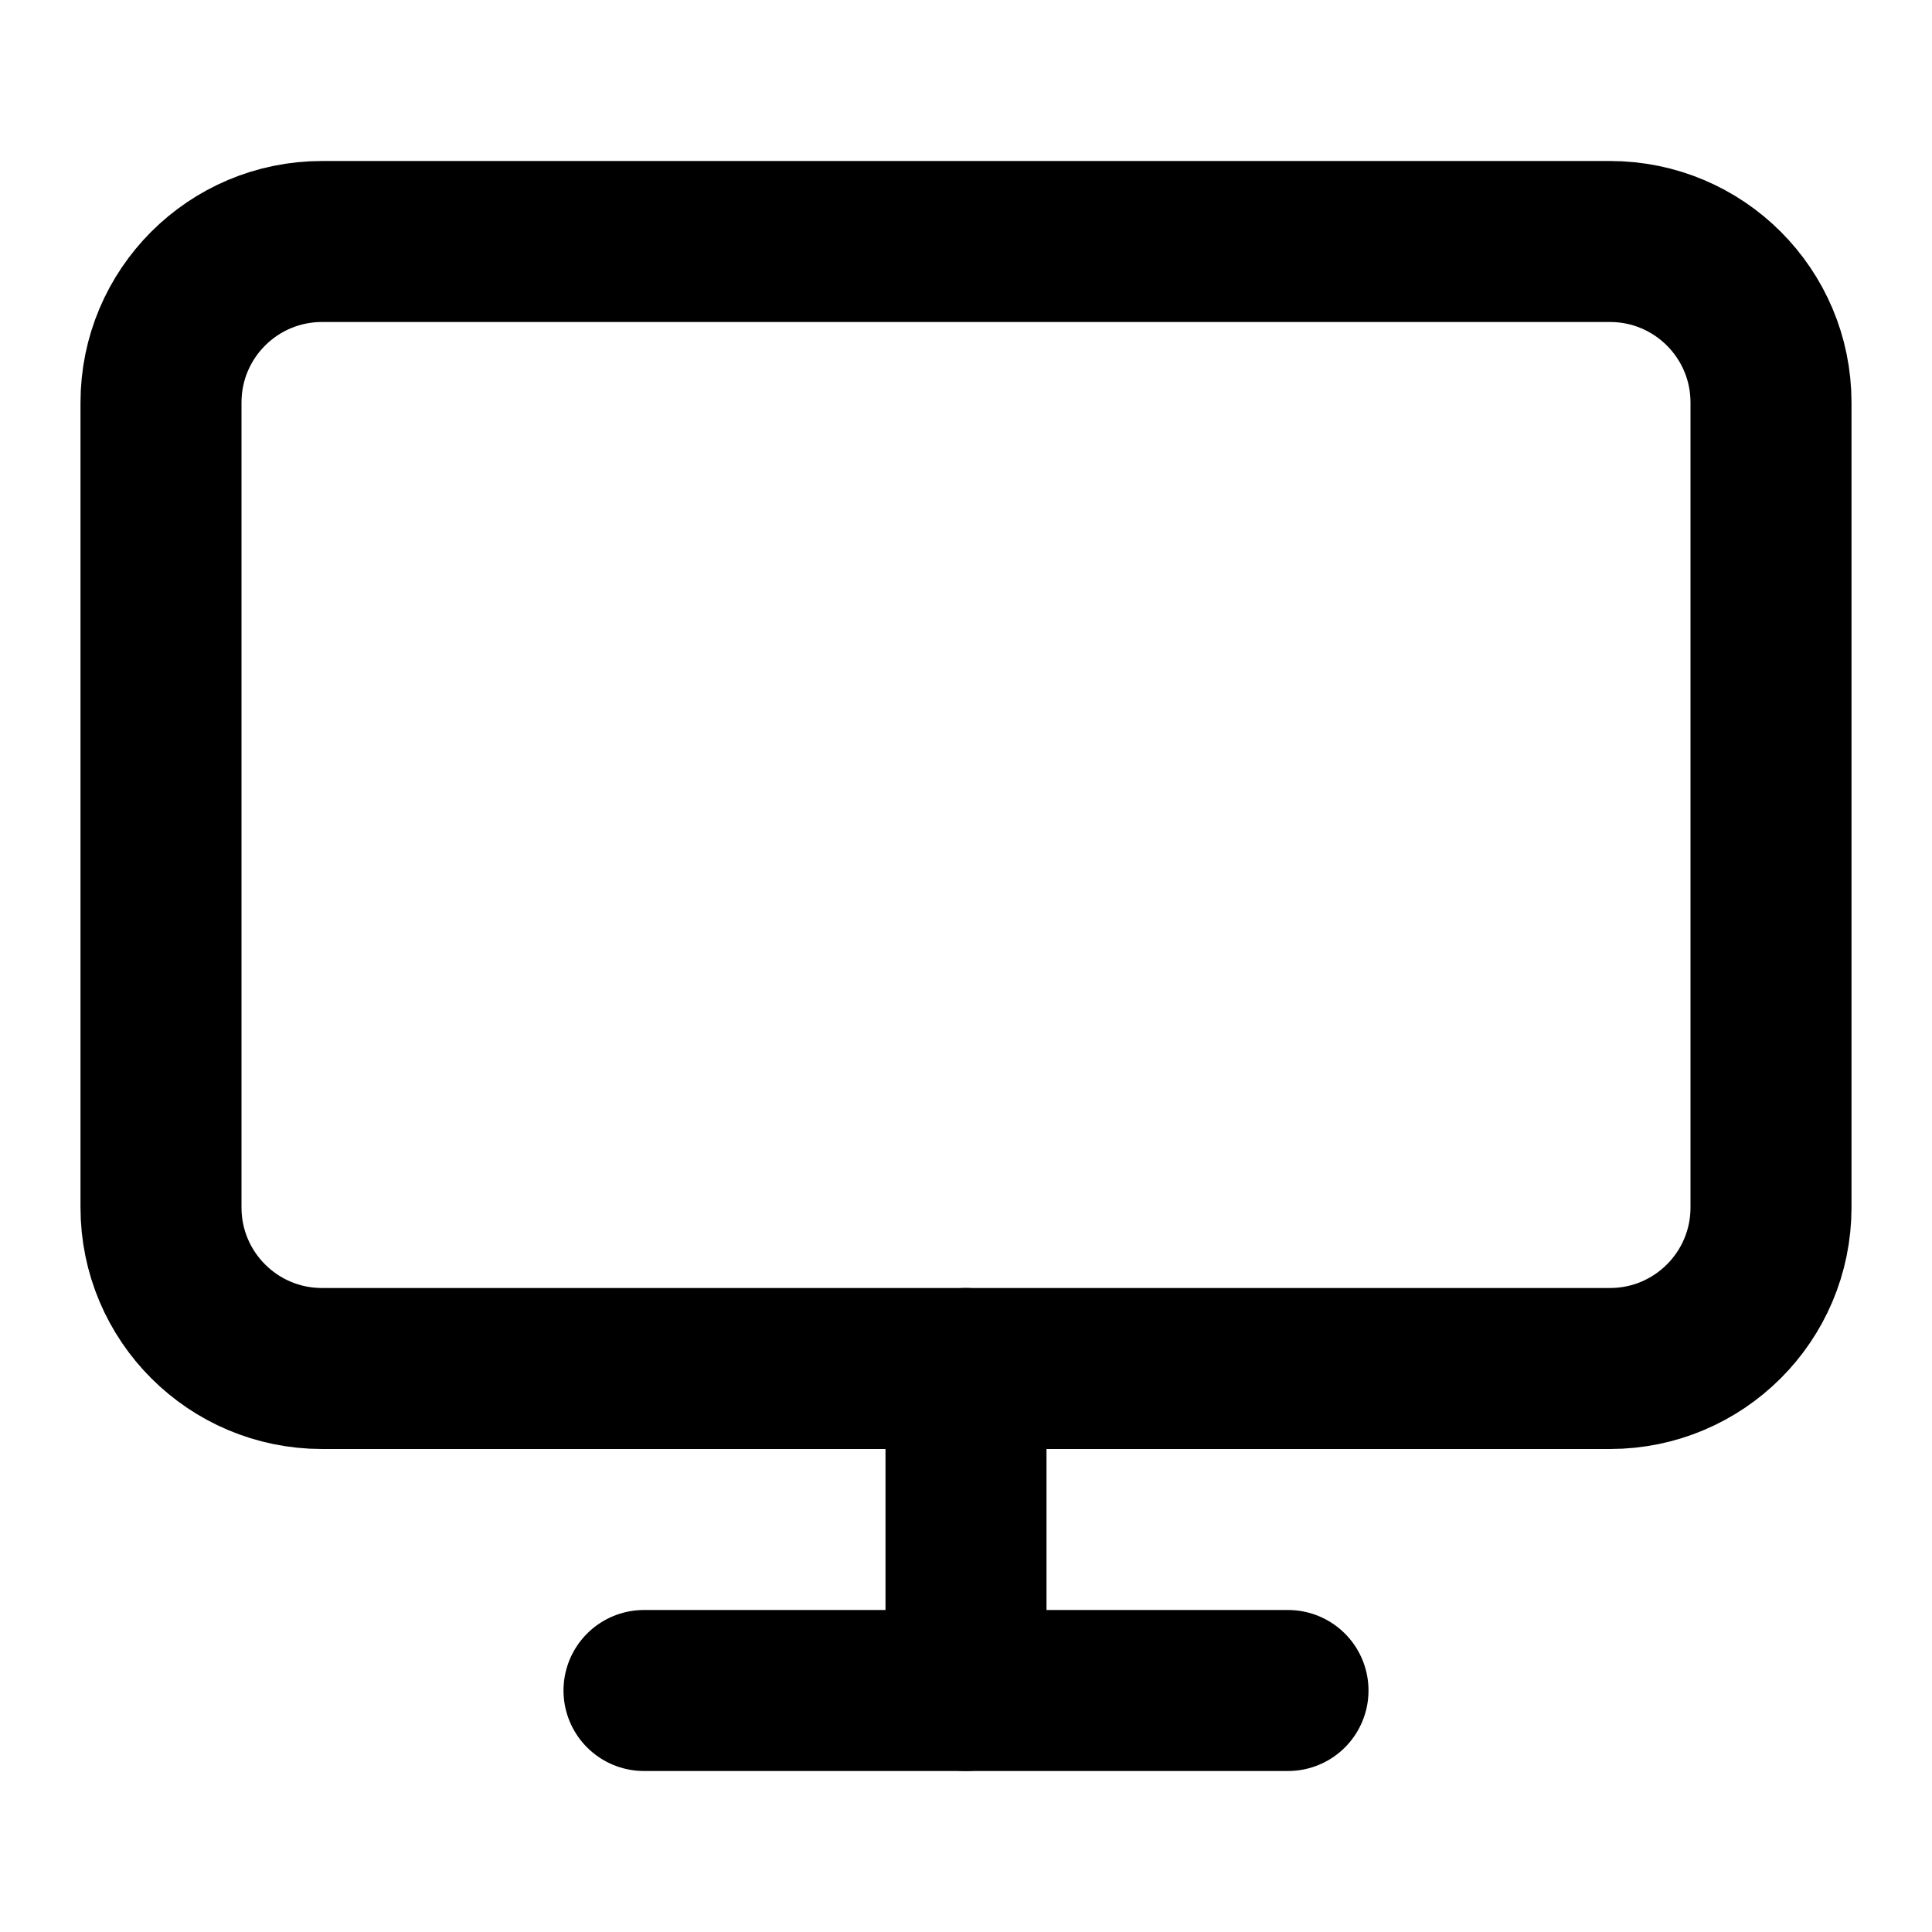
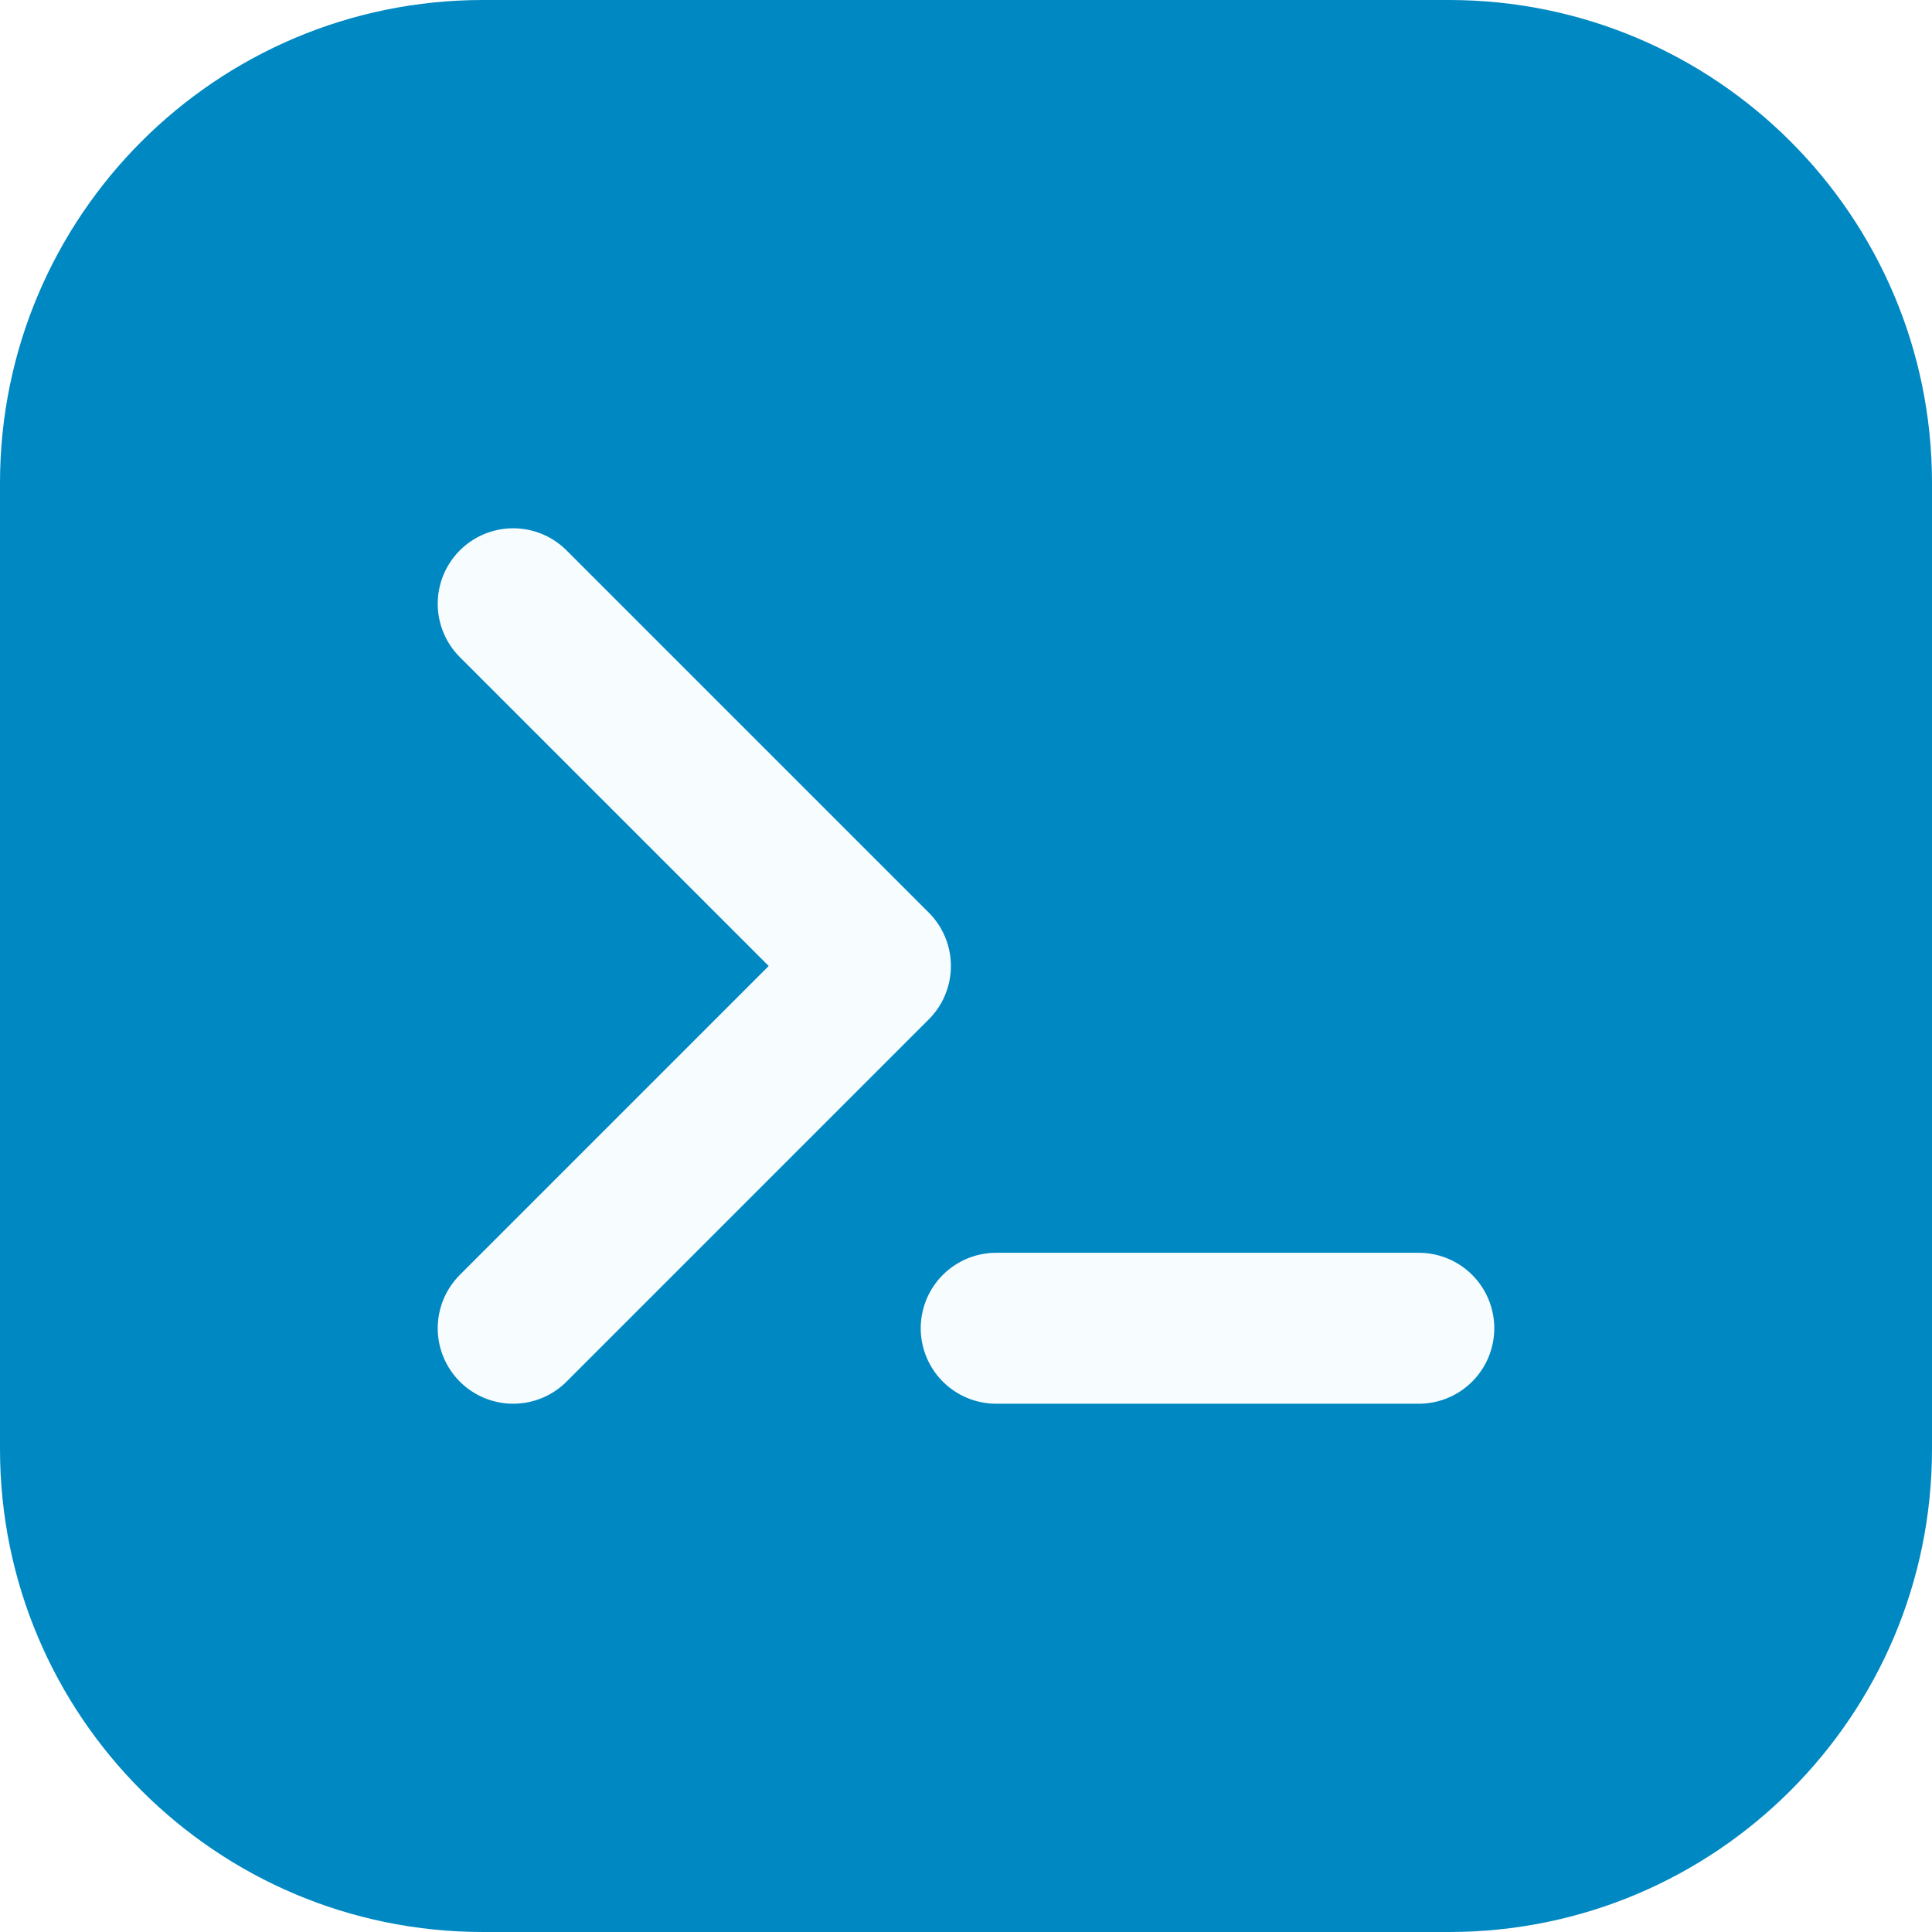
- <svg xmlns="http://www.w3.org/2000/svg" viewBox="0 0 24 24" fill="none" stroke="currentColor" stroke-width="2" stroke-linecap="round" stroke-linejoin="round">
-   <rect x="2" y="3" width="20" height="14" rx="2" ry="2" />
-   <line x1="8" y1="21" x2="16" y2="21" />
-   <line x1="12" y1="17" x2="12" y2="21" />
+ <svg xmlns="http://www.w3.org/2000/svg" viewBox="0 0 32 32">
+   <rect width="32" height="32" rx="8" fill="#0088c2" />
+   <path d="m8.5 10 6 6-6 6M16.5 22h7" fill="none" stroke="#f7fcff" stroke-width="2.5" stroke-linecap="round" stroke-linejoin="round" />
</svg>
